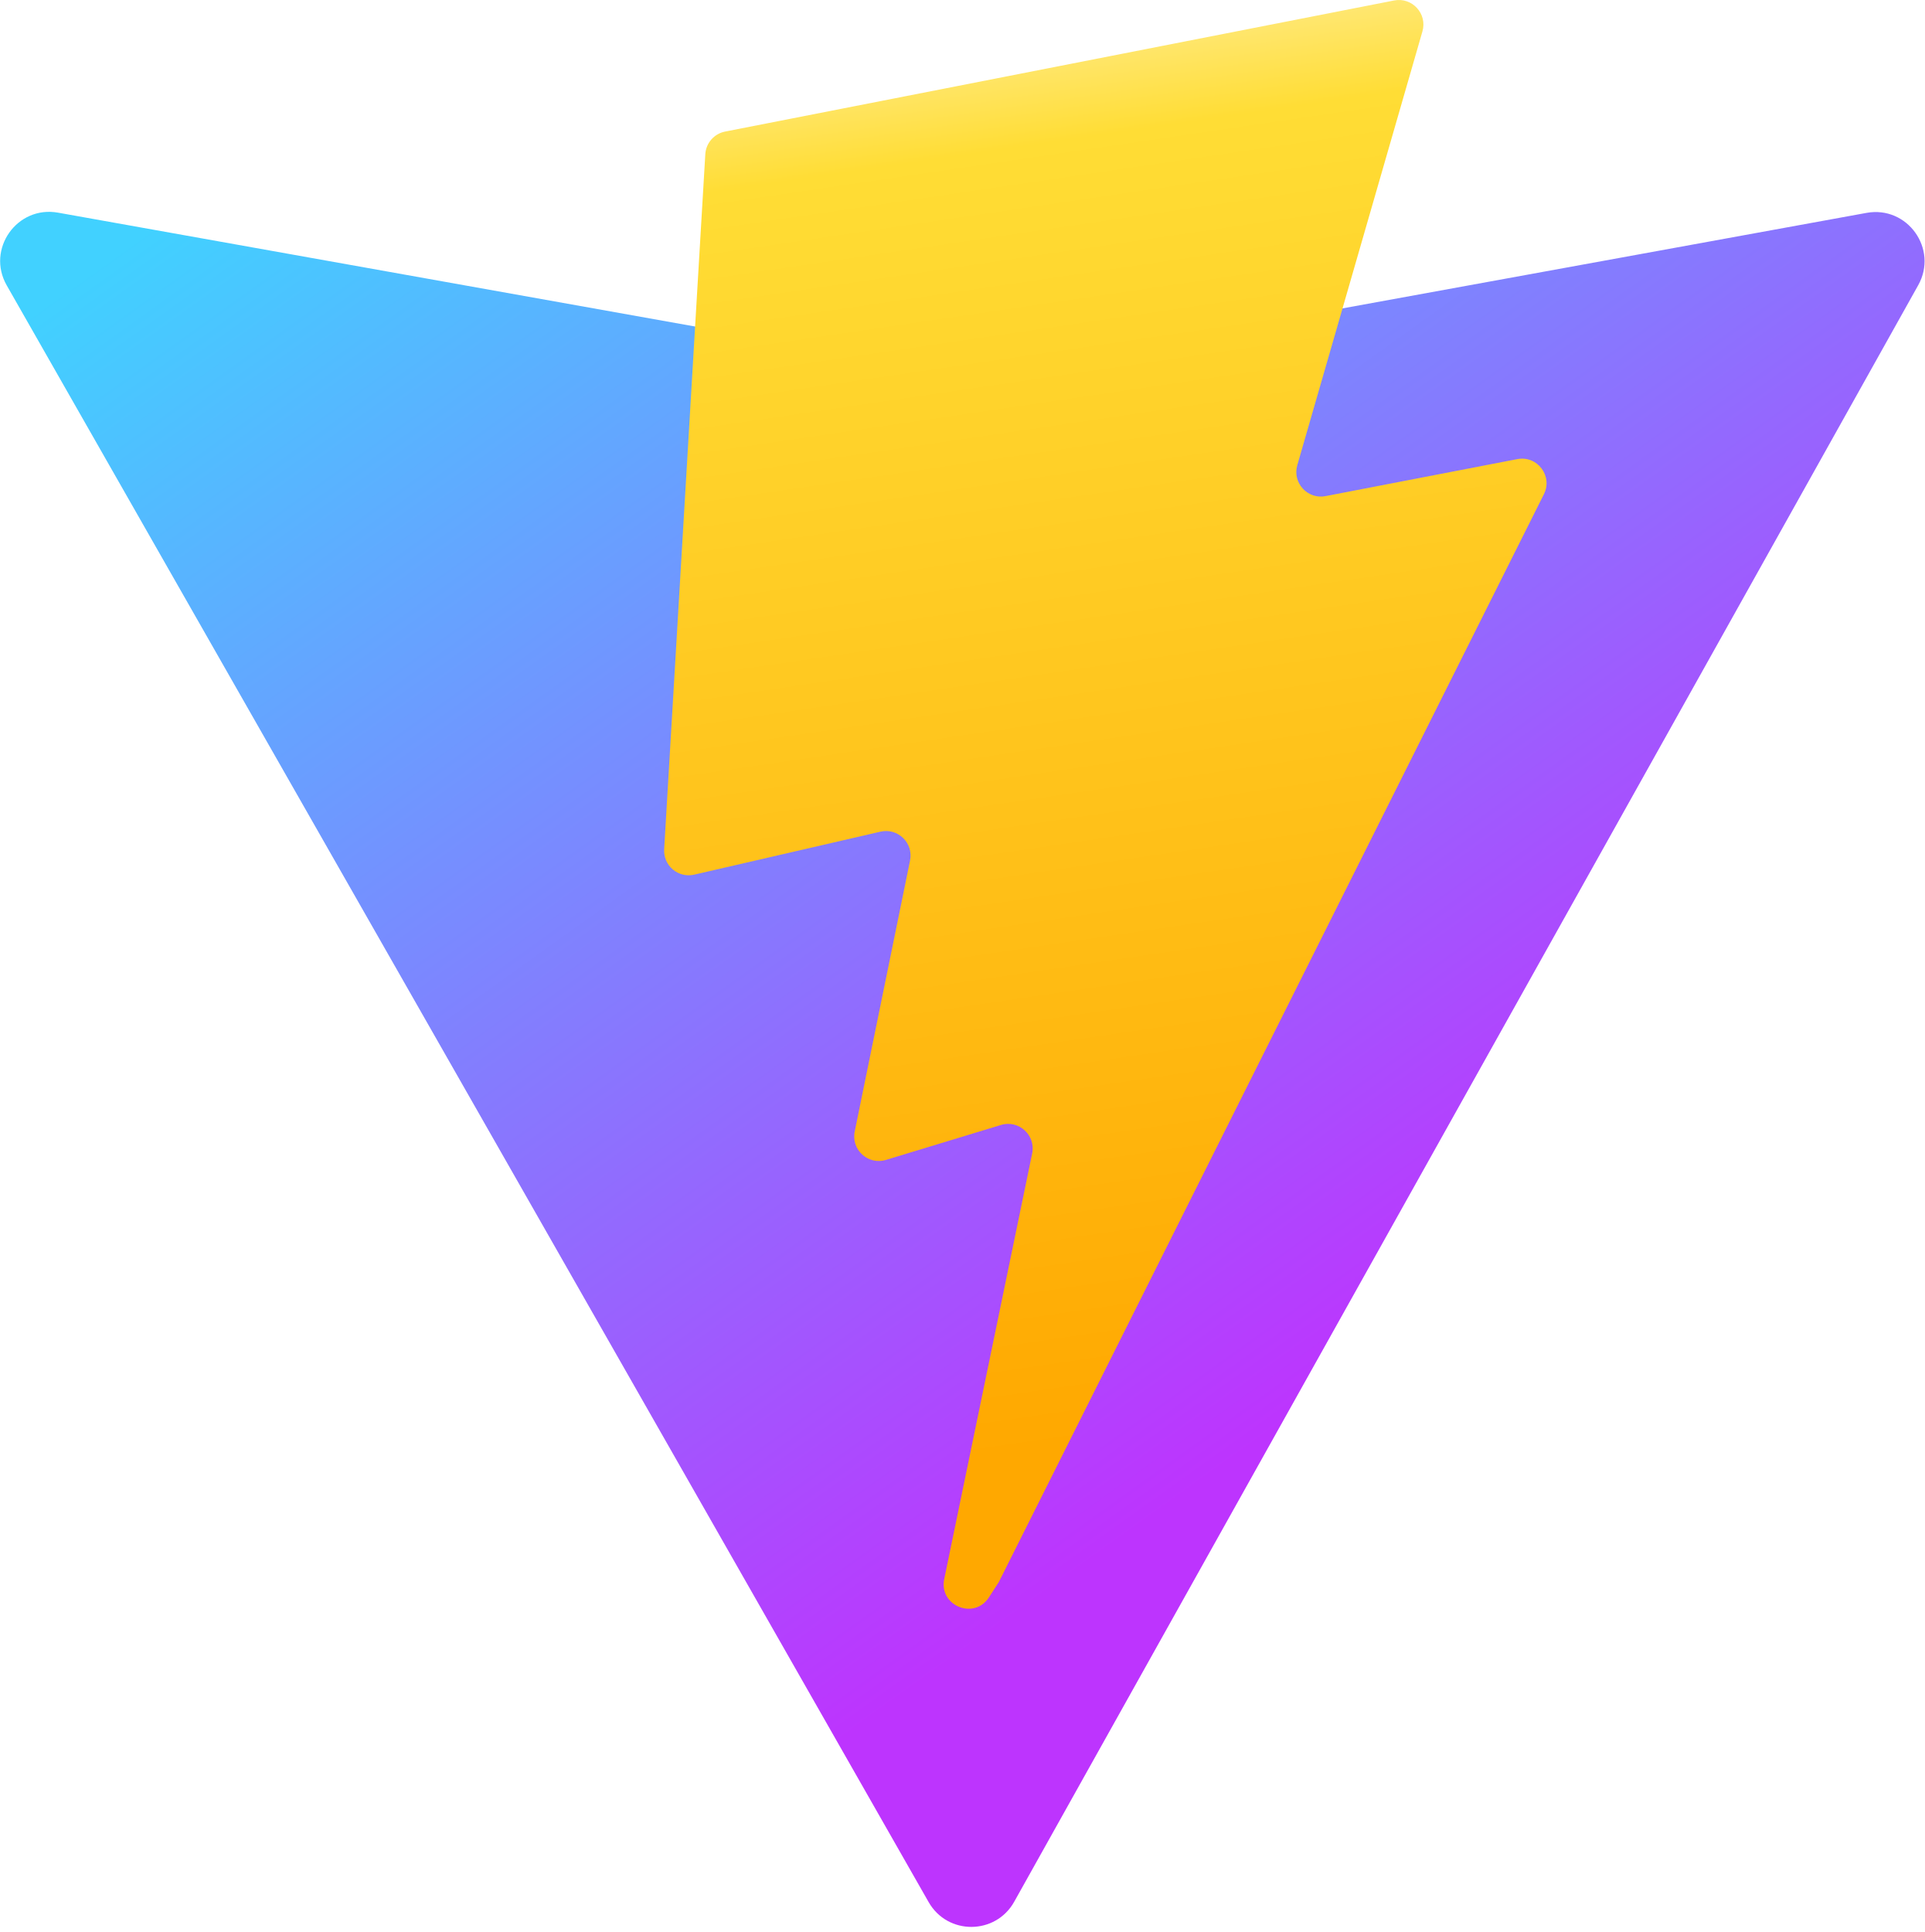
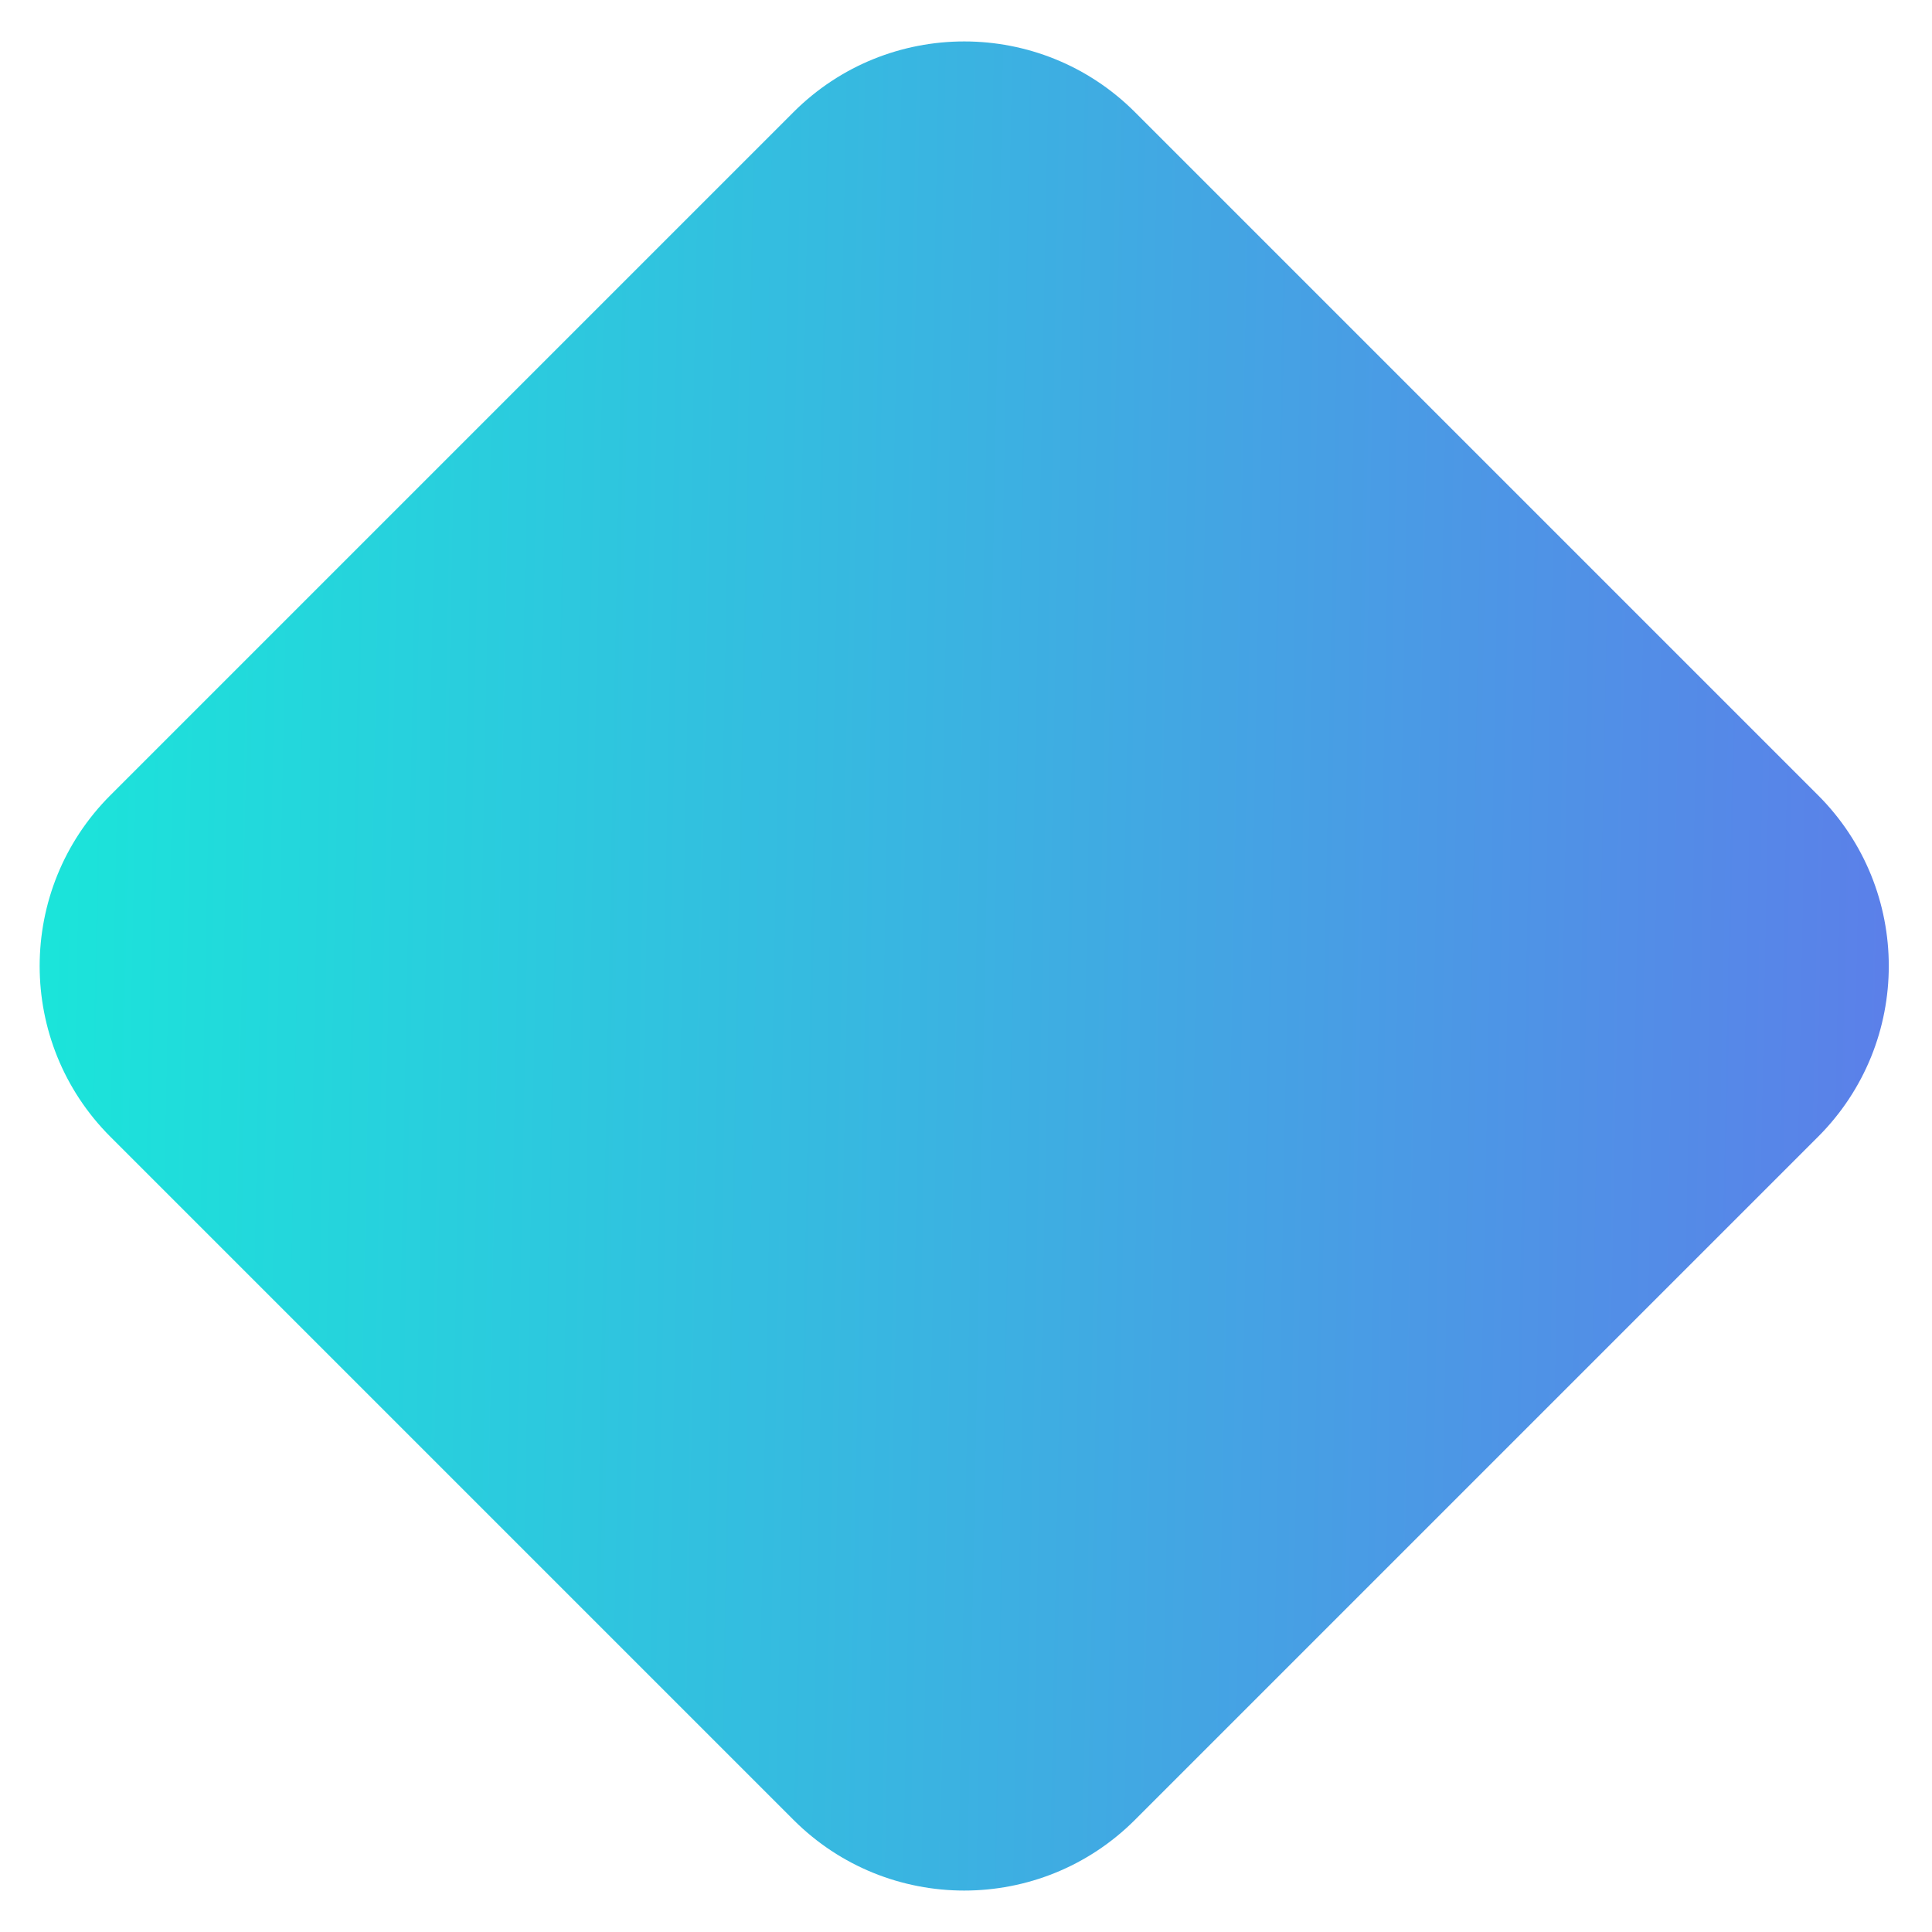
- <svg xmlns="http://www.w3.org/2000/svg" aria-hidden="true" role="img" class="iconify iconify--logos" width="31.88" height="32" preserveAspectRatio="xMidYMid meet" viewBox="0 0 256 257">
+ <svg xmlns="http://www.w3.org/2000/svg" width="32" height="32" viewBox="0 0 32 32" fill="none">
+   <rect x="-1" y="16" width="24" height="24" rx="4" transform="rotate(-45 -1 16)" fill="url(#paint0_linear_6_226)" />
  <defs>
-     <linearGradient id="IconifyId1813088fe1fbc01fb466" x1="-.828%" x2="57.636%" y1="7.652%" y2="78.411%">
-       <stop offset="0%" stop-color="#41D1FF" />
-       <stop offset="100%" stop-color="#BD34FE" />
-     </linearGradient>
-     <linearGradient id="IconifyId1813088fe1fbc01fb467" x1="43.376%" x2="50.316%" y1="2.242%" y2="89.03%">
-       <stop offset="0%" stop-color="#FFEA83" />
-       <stop offset="8.333%" stop-color="#FFDD35" />
-       <stop offset="100%" stop-color="#FFA800" />
+     <linearGradient id="paint0_linear_6_226" x1="-1" y1="16" x2="23" y2="40.96" gradientUnits="userSpaceOnUse">
+       <stop stop-color="#17EAD9" />
+       <stop offset="1" stop-color="#6078EA" />
    </linearGradient>
  </defs>
-   <path fill="url(#IconifyId1813088fe1fbc01fb466)" d="M255.153 37.938L134.897 252.976c-2.483 4.44-8.862 4.466-11.382.048L.875 37.958c-2.746-4.814 1.371-10.646 6.827-9.67l120.385 21.517a6.537 6.537 0 0 0 2.322-.004l117.867-21.483c5.438-.991 9.574 4.796 6.877 9.62Z" />
-   <path fill="url(#IconifyId1813088fe1fbc01fb467)" d="M185.432.063L96.44 17.501a3.268 3.268 0 0 0-2.634 3.014l-5.474 92.456a3.268 3.268 0 0 0 3.997 3.378l24.777-5.718c2.318-.535 4.413 1.507 3.936 3.838l-7.361 36.047c-.495 2.426 1.782 4.5 4.151 3.78l15.304-4.649c2.372-.72 4.652 1.36 4.15 3.788l-11.698 56.621c-.732 3.542 3.979 5.473 5.943 2.437l1.313-2.028l72.516-144.72c1.215-2.423-.88-5.186-3.54-4.672l-25.505 4.922c-2.396.462-4.435-1.77-3.759-4.114l16.646-57.705c.677-2.35-1.37-4.583-3.769-4.113Z" />
</svg>
